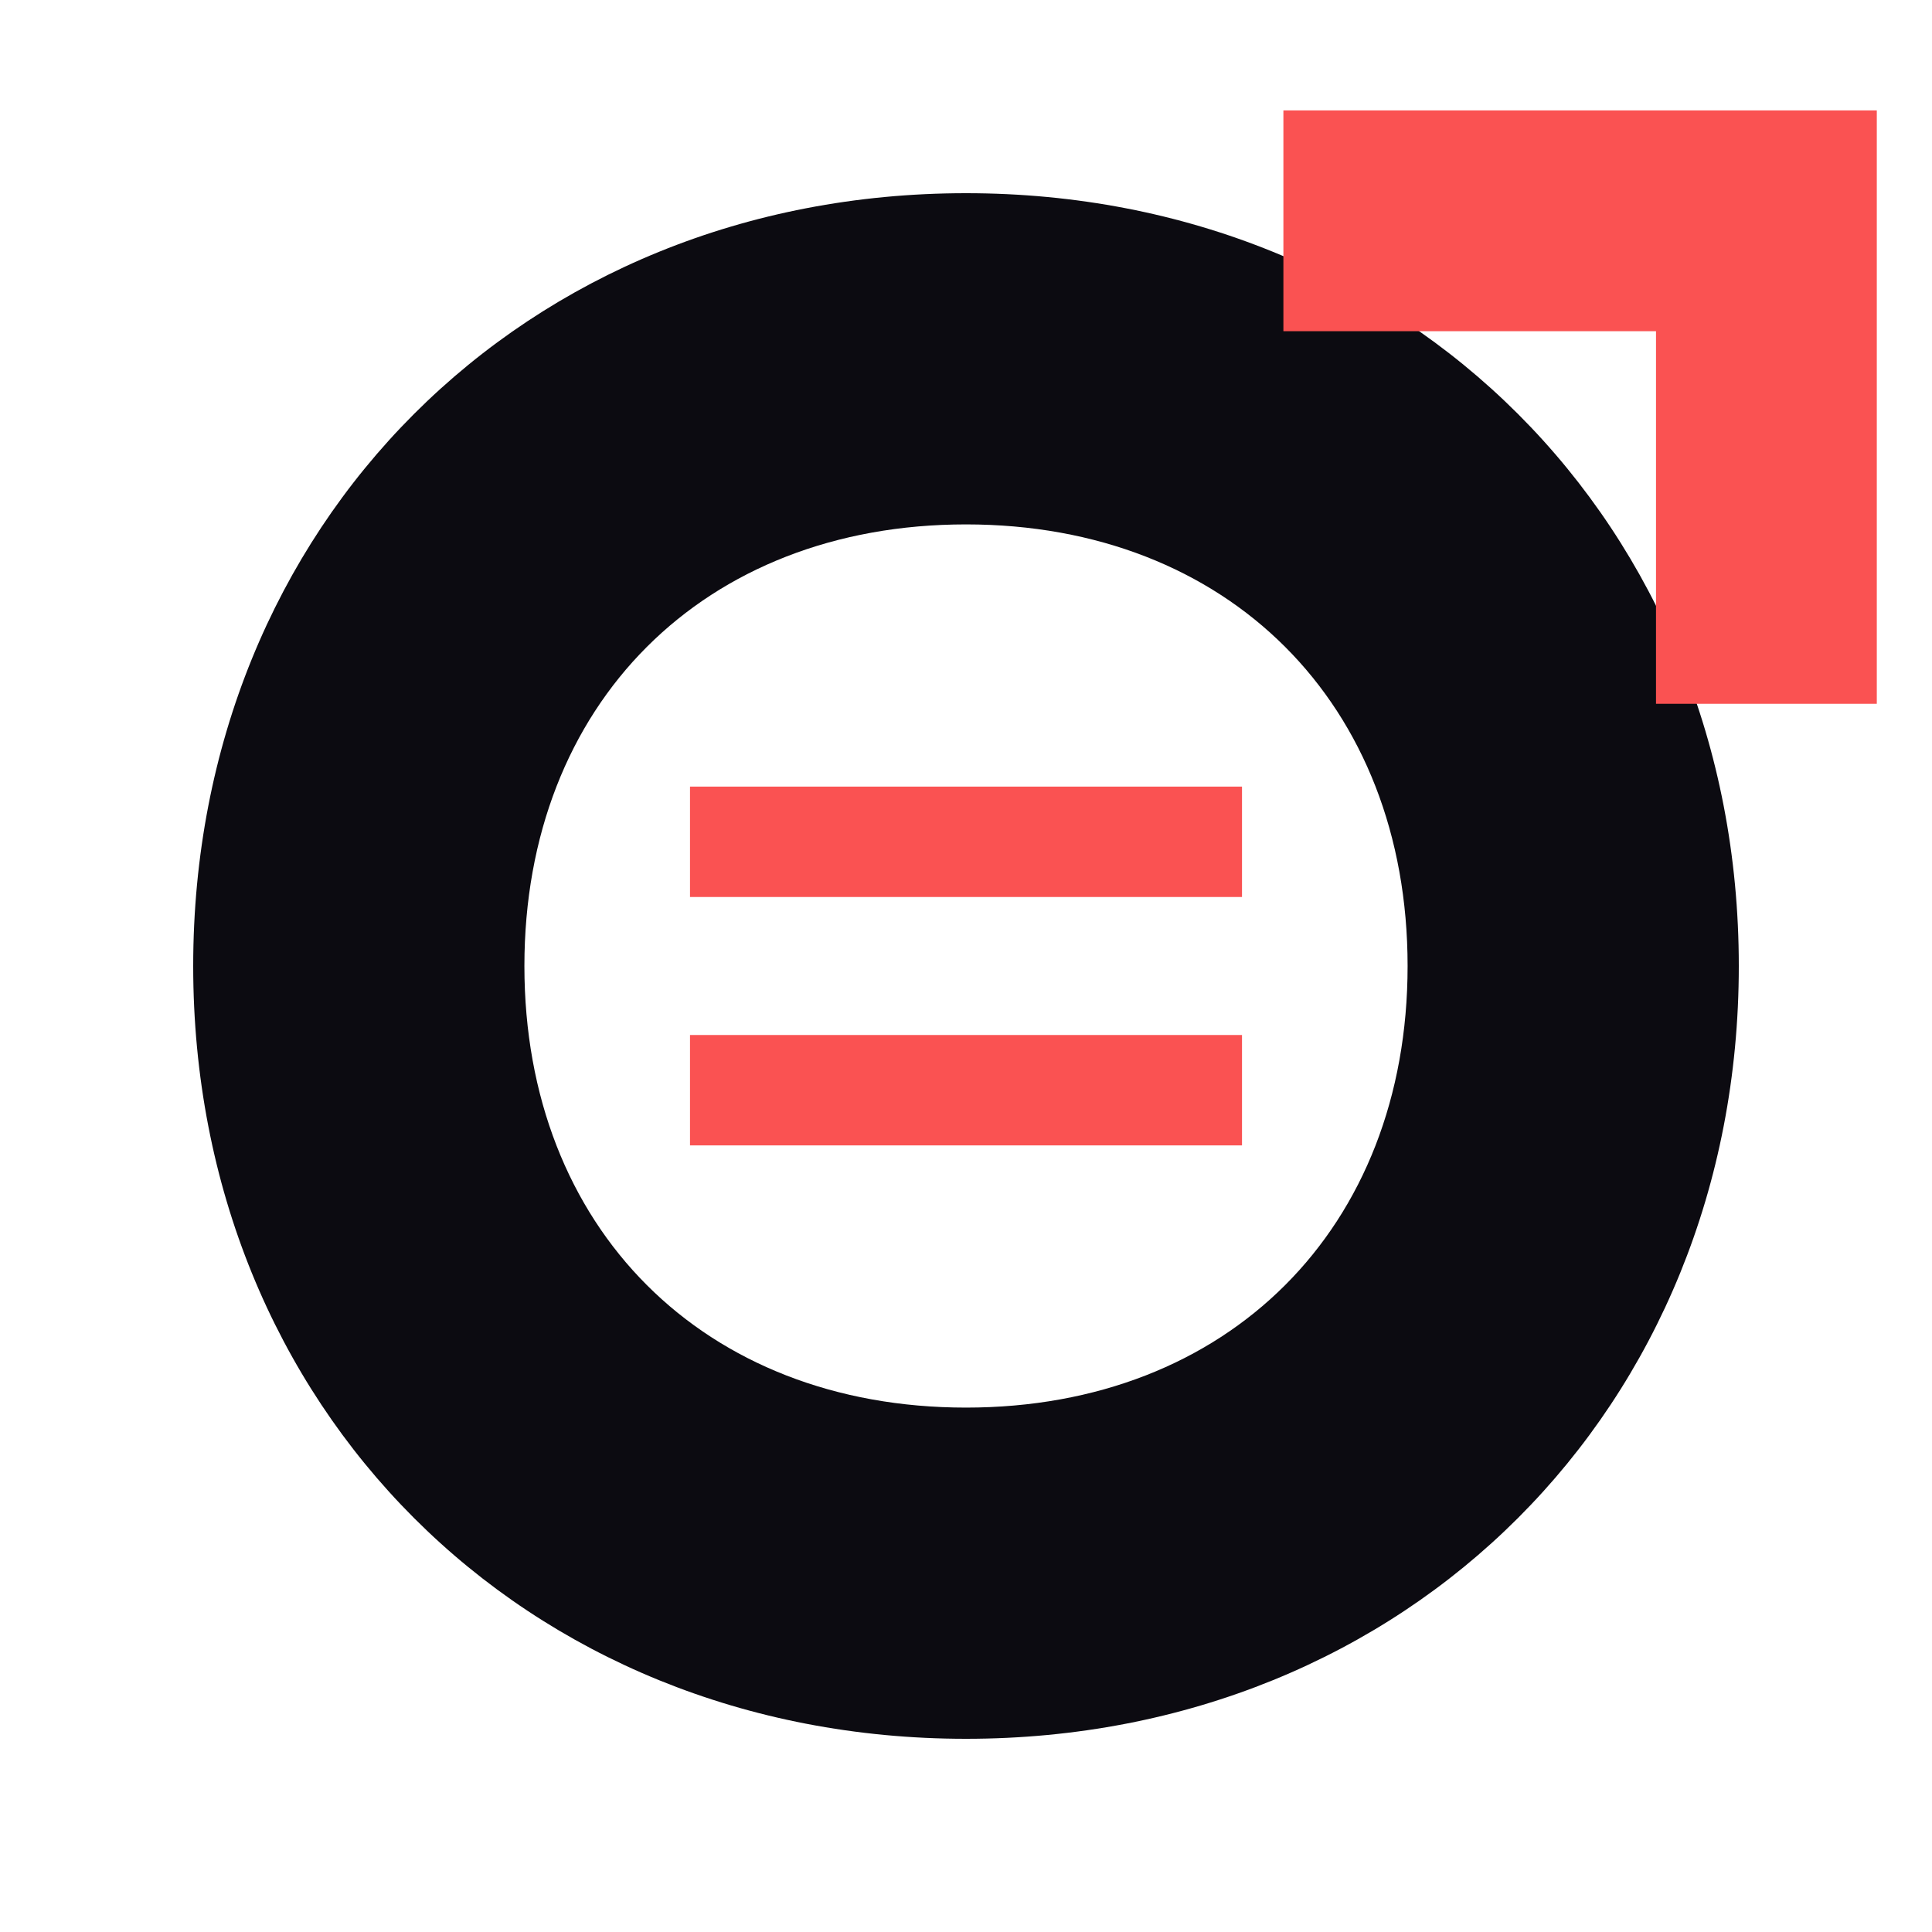
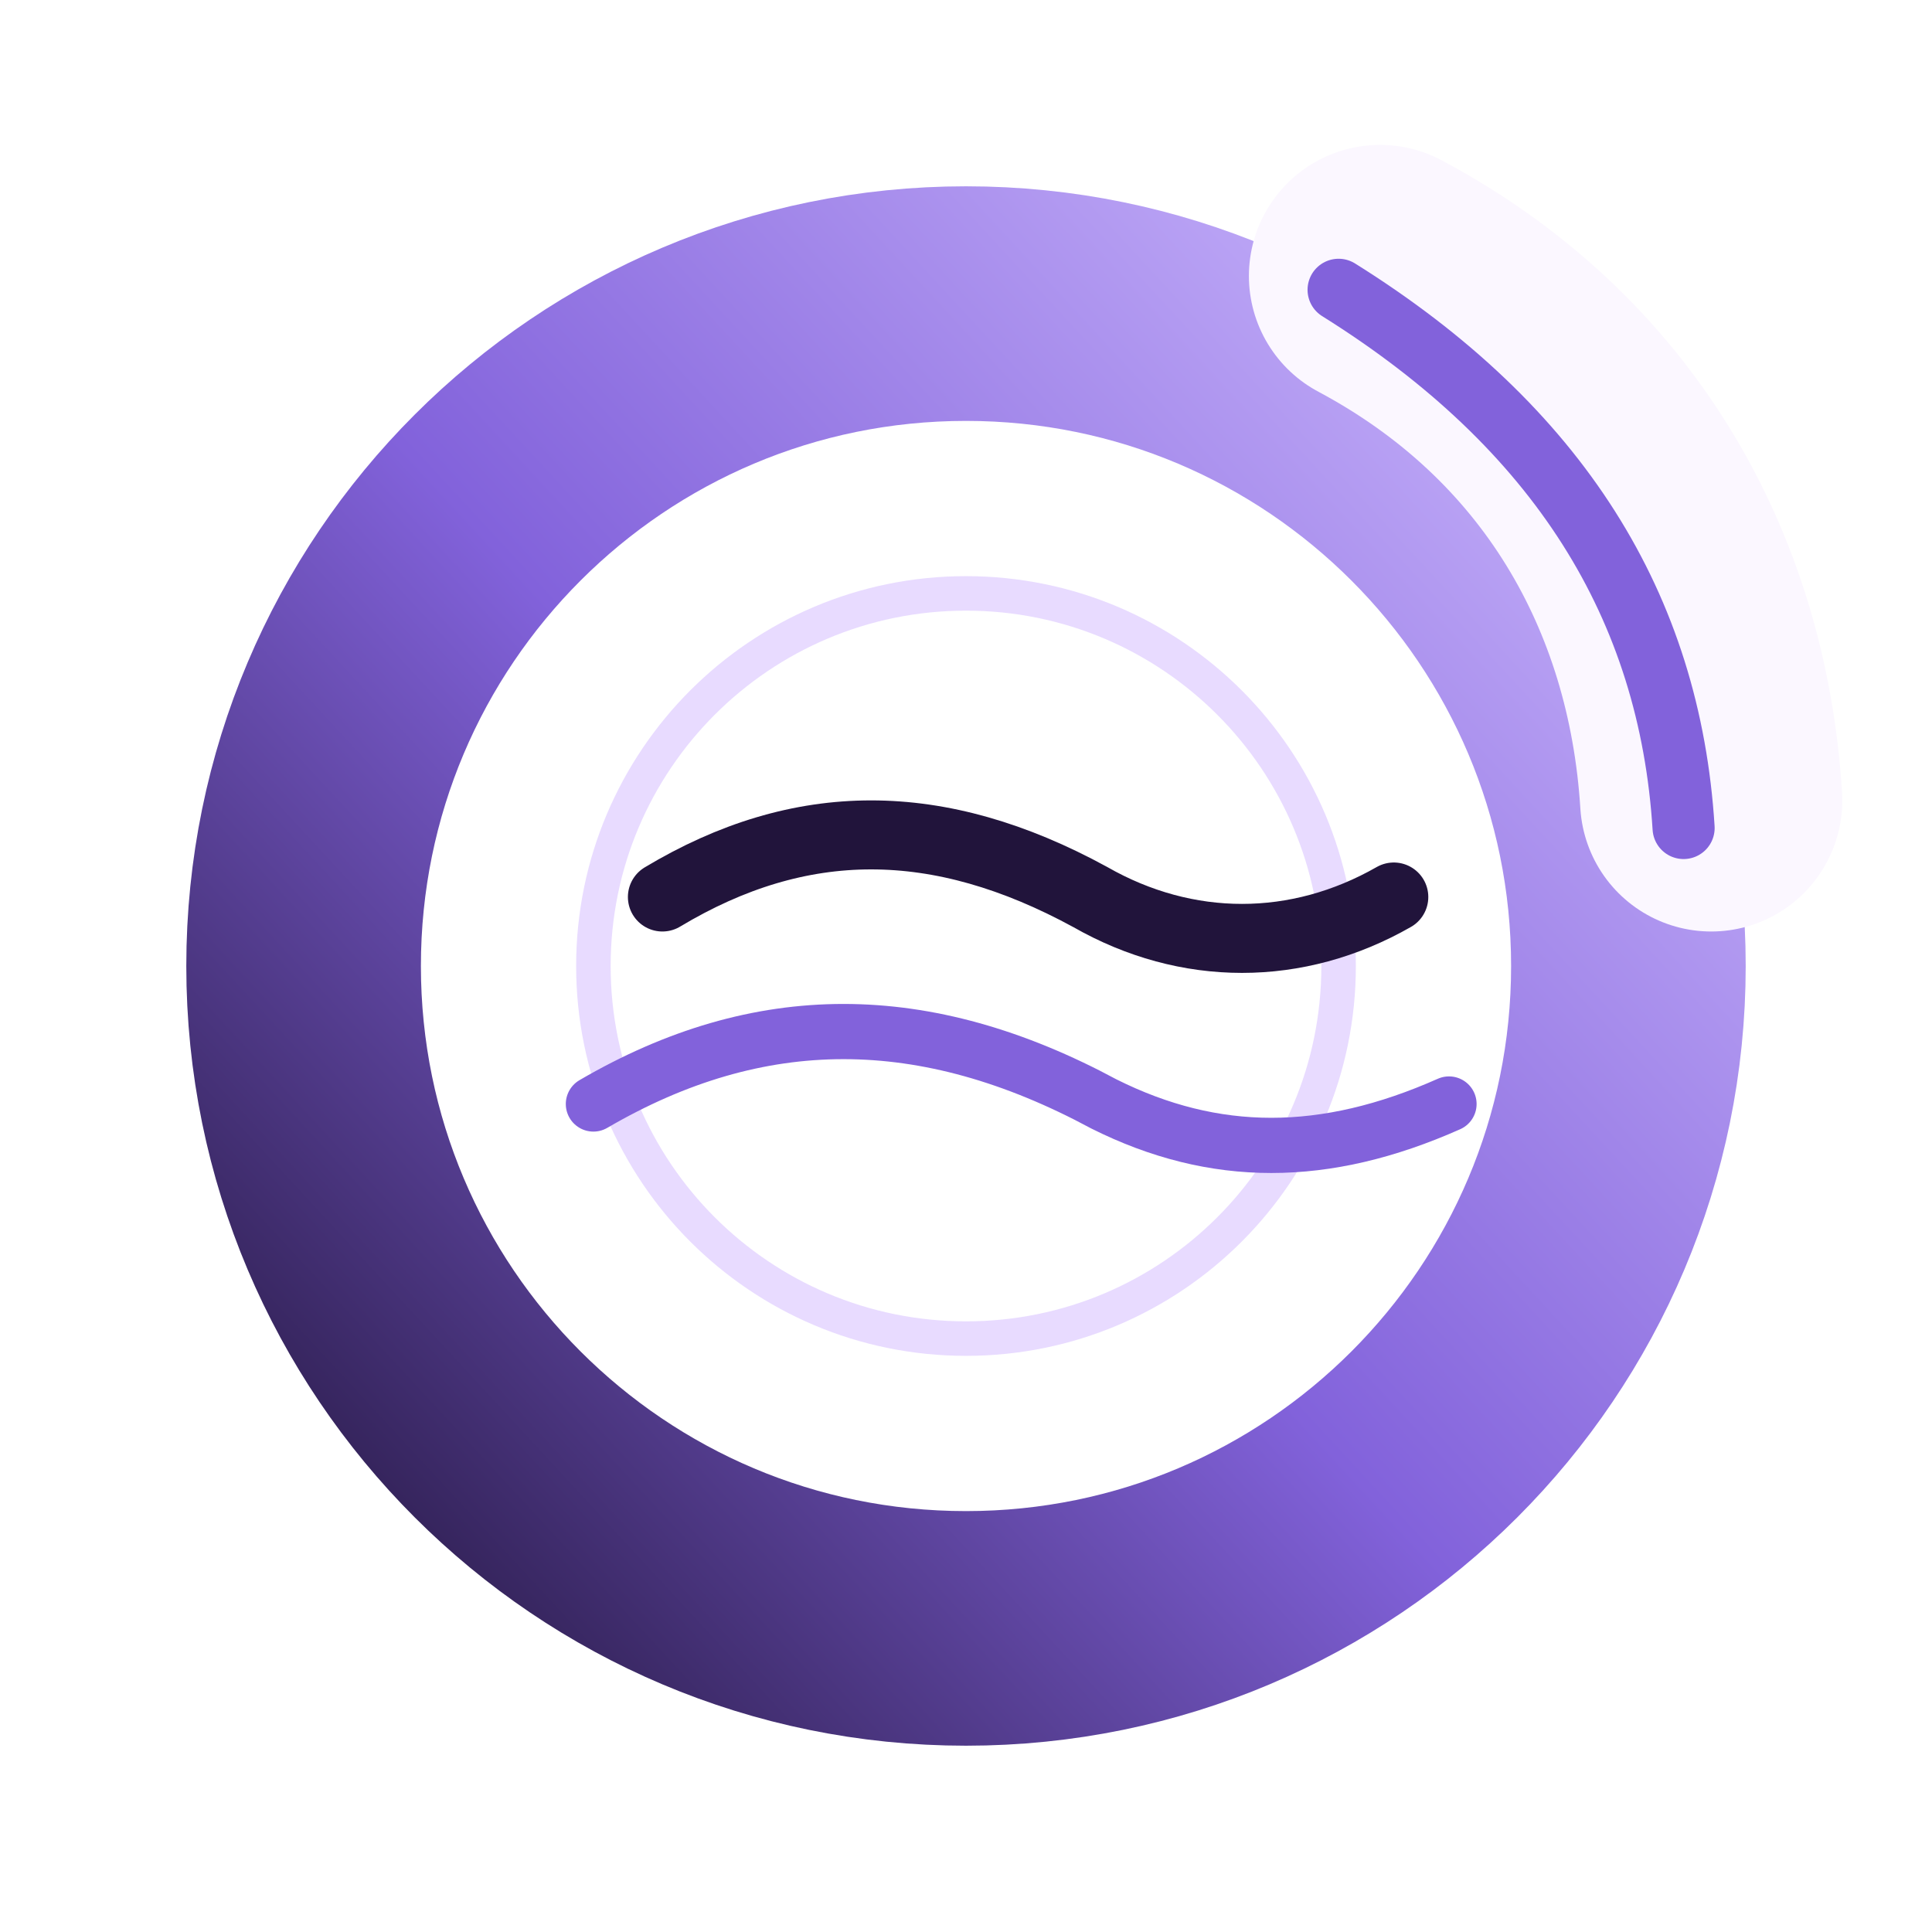
- <svg xmlns="http://www.w3.org/2000/svg" viewBox="0 0 140 140" width="140" height="140" role="img" color="#0c0b11">
-   <path d="M70 14 C102 14 126 38 126 70 C126 102 102 126 70 126 C38 126 14 102 14 70 C14 38 38 14 70 14 Z M70 38 C51 38 38 51 38 70 C38 89 51 102 70 102 C89 102 102 89 102 70 C102 51 89 38 70 38 Z" fill="currentColor" fill-rule="evenodd" />
-   <path d="M101 16 H128 V43" fill="none" stroke="#fa5252" stroke-width="16" stroke-linecap="square" stroke-linejoin="miter" />
-   <path d="M54 61 H86 M54 79 H86" fill="none" stroke="#fa5252" stroke-width="8" stroke-linecap="square" />
+ <svg xmlns="http://www.w3.org/2000/svg" viewBox="0 0 140 140" width="140" height="140" role="img">
+   <defs>
+     <linearGradient id="open-o" x1="18" y1="118" x2="124" y2="20" gradientUnits="userSpaceOnUse">
+       <stop offset="0" stop-color="#21143b" />
+       <stop offset=".46" stop-color="#8262db" />
+       <stop offset="1" stop-color="#d0bdff" />
+     </linearGradient>
+   </defs>
+   <circle cx="70" cy="70" r="48" fill="none" stroke="url(#open-o)" stroke-width="17" />
+   <circle cx="70" cy="70" r="27" fill="none" stroke="#e6d8ff" stroke-width="2.5" opacity=".92" />
+   <path d="M100 20 C115 28 123 42 124 58" fill="none" stroke="#fbf7ff" stroke-width="19" stroke-linecap="round" />
+   <path d="M97 21 C113 31 121 44 122 60" fill="none" stroke="#8262db" stroke-width="4.5" stroke-linecap="round" />
+   <path d="M48 65 C58 59 68 59 79 65 C86 69 94 69 101 65" fill="none" stroke="#21143b" stroke-width="5" stroke-linecap="round" />
+   <path d="M43 80 C55 73 67 73 80 80 C88 84 96 84 105 80" fill="none" stroke="#8262db" stroke-width="4" stroke-linecap="round" />
</svg>
